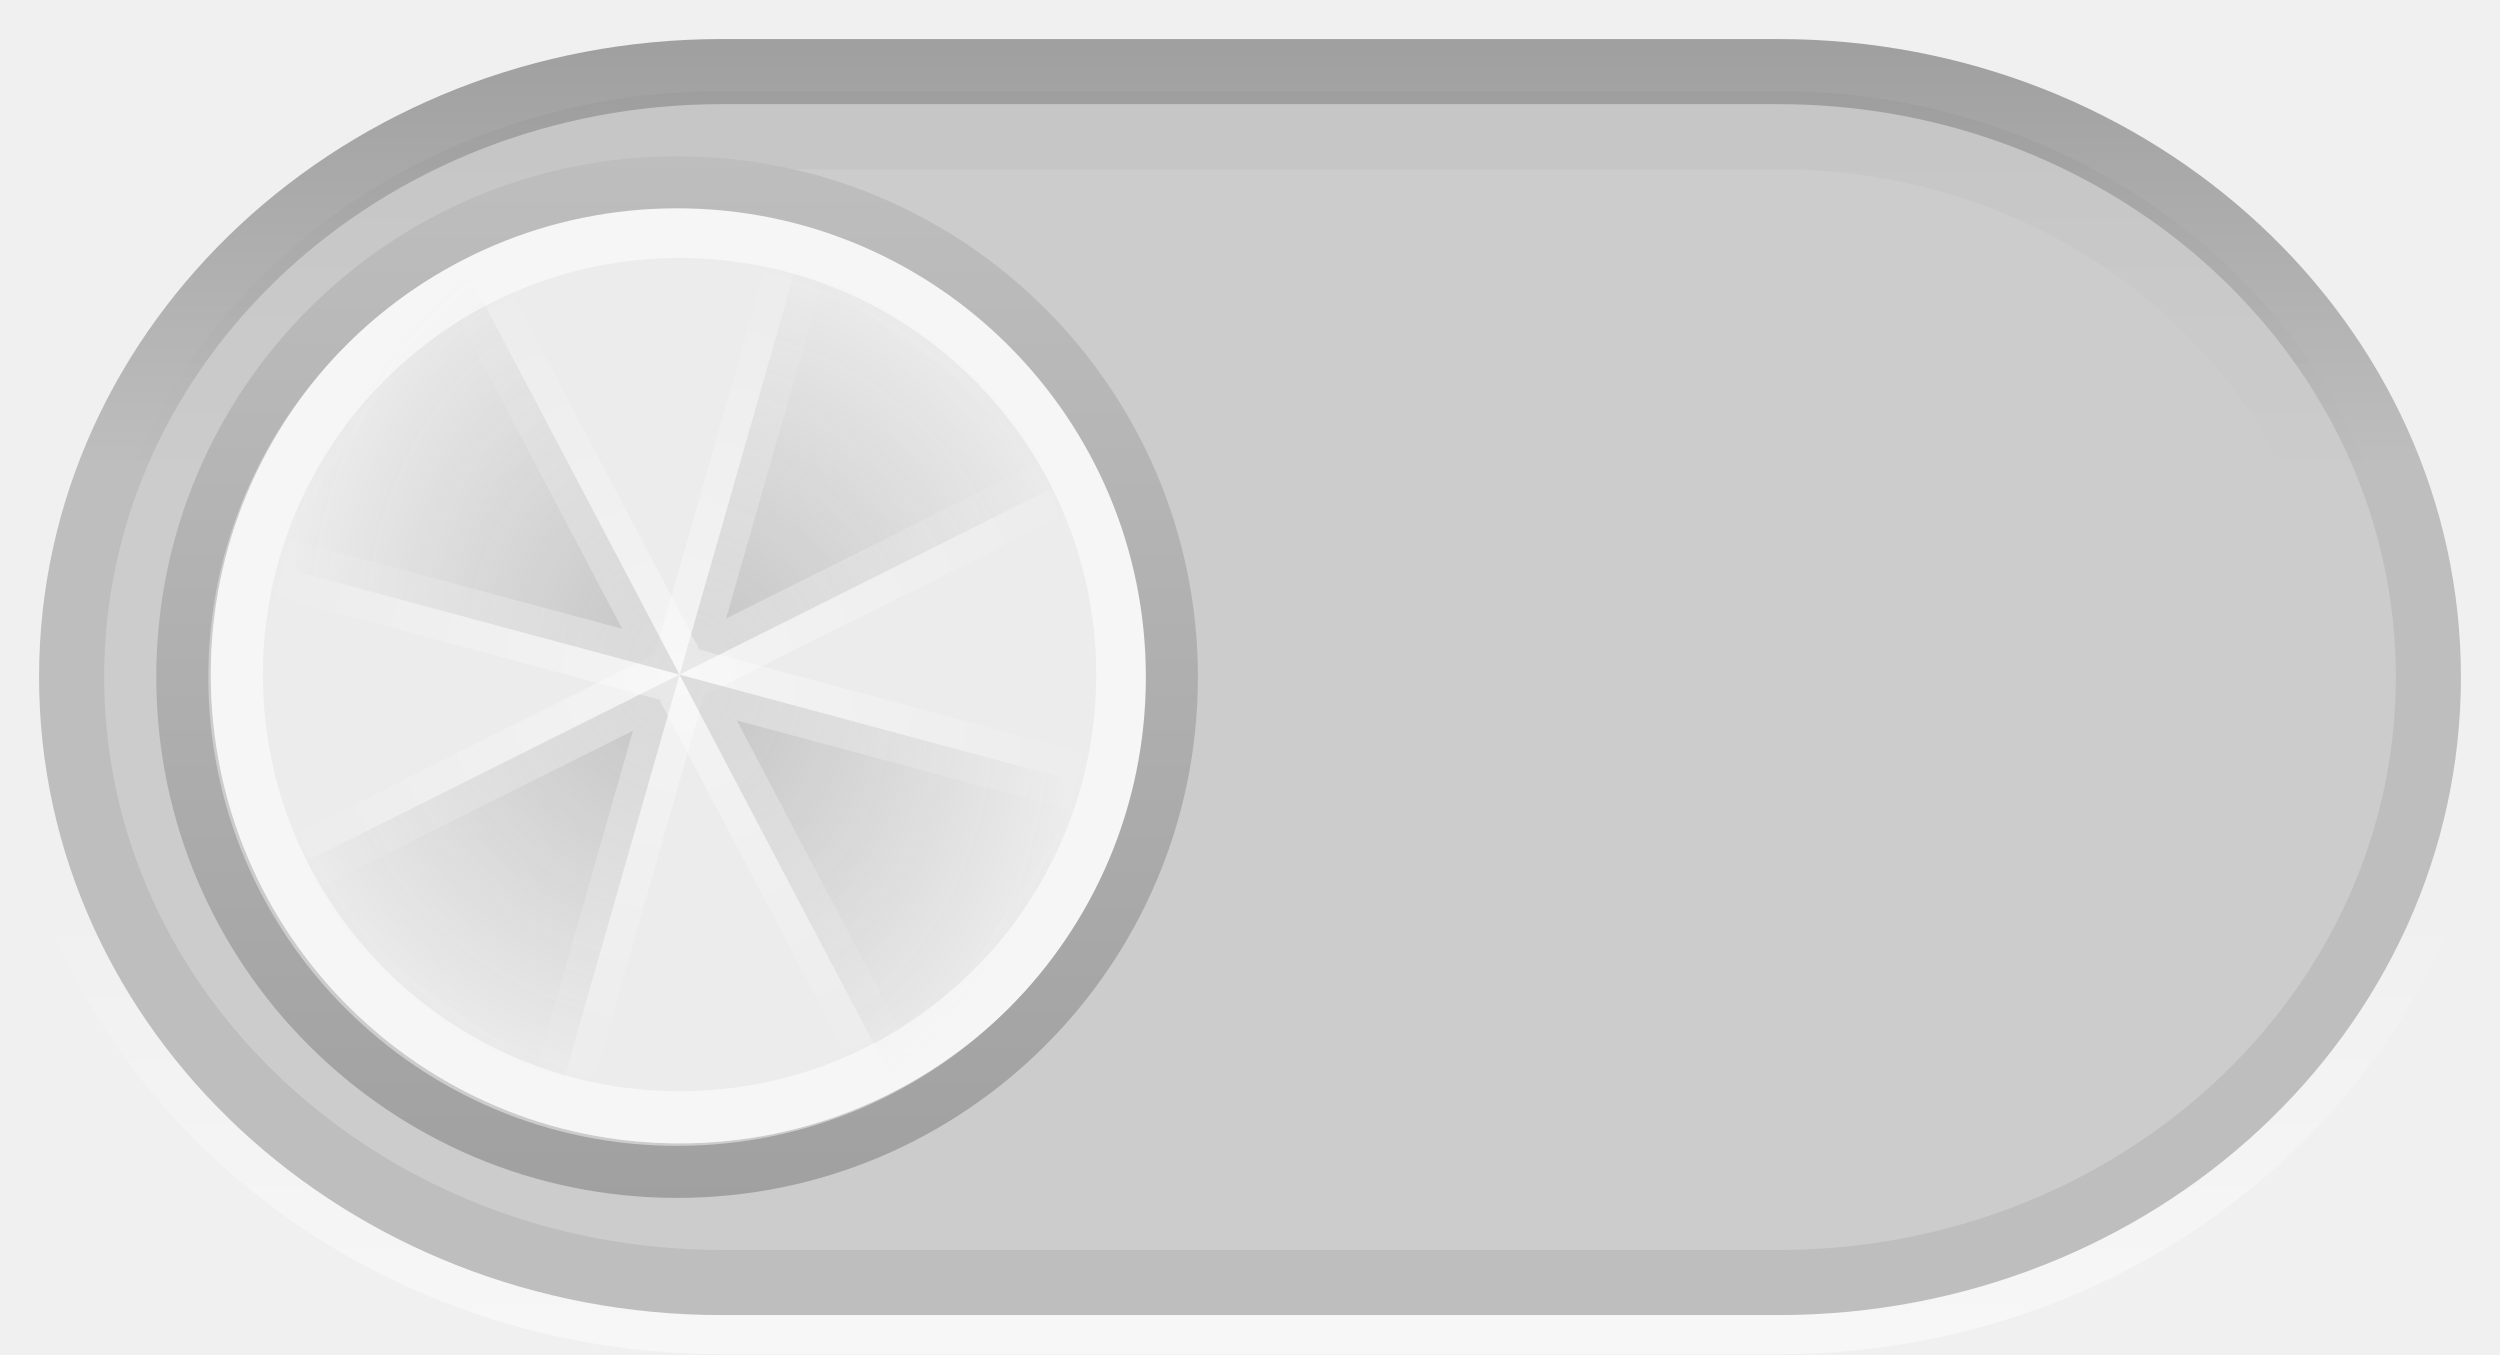
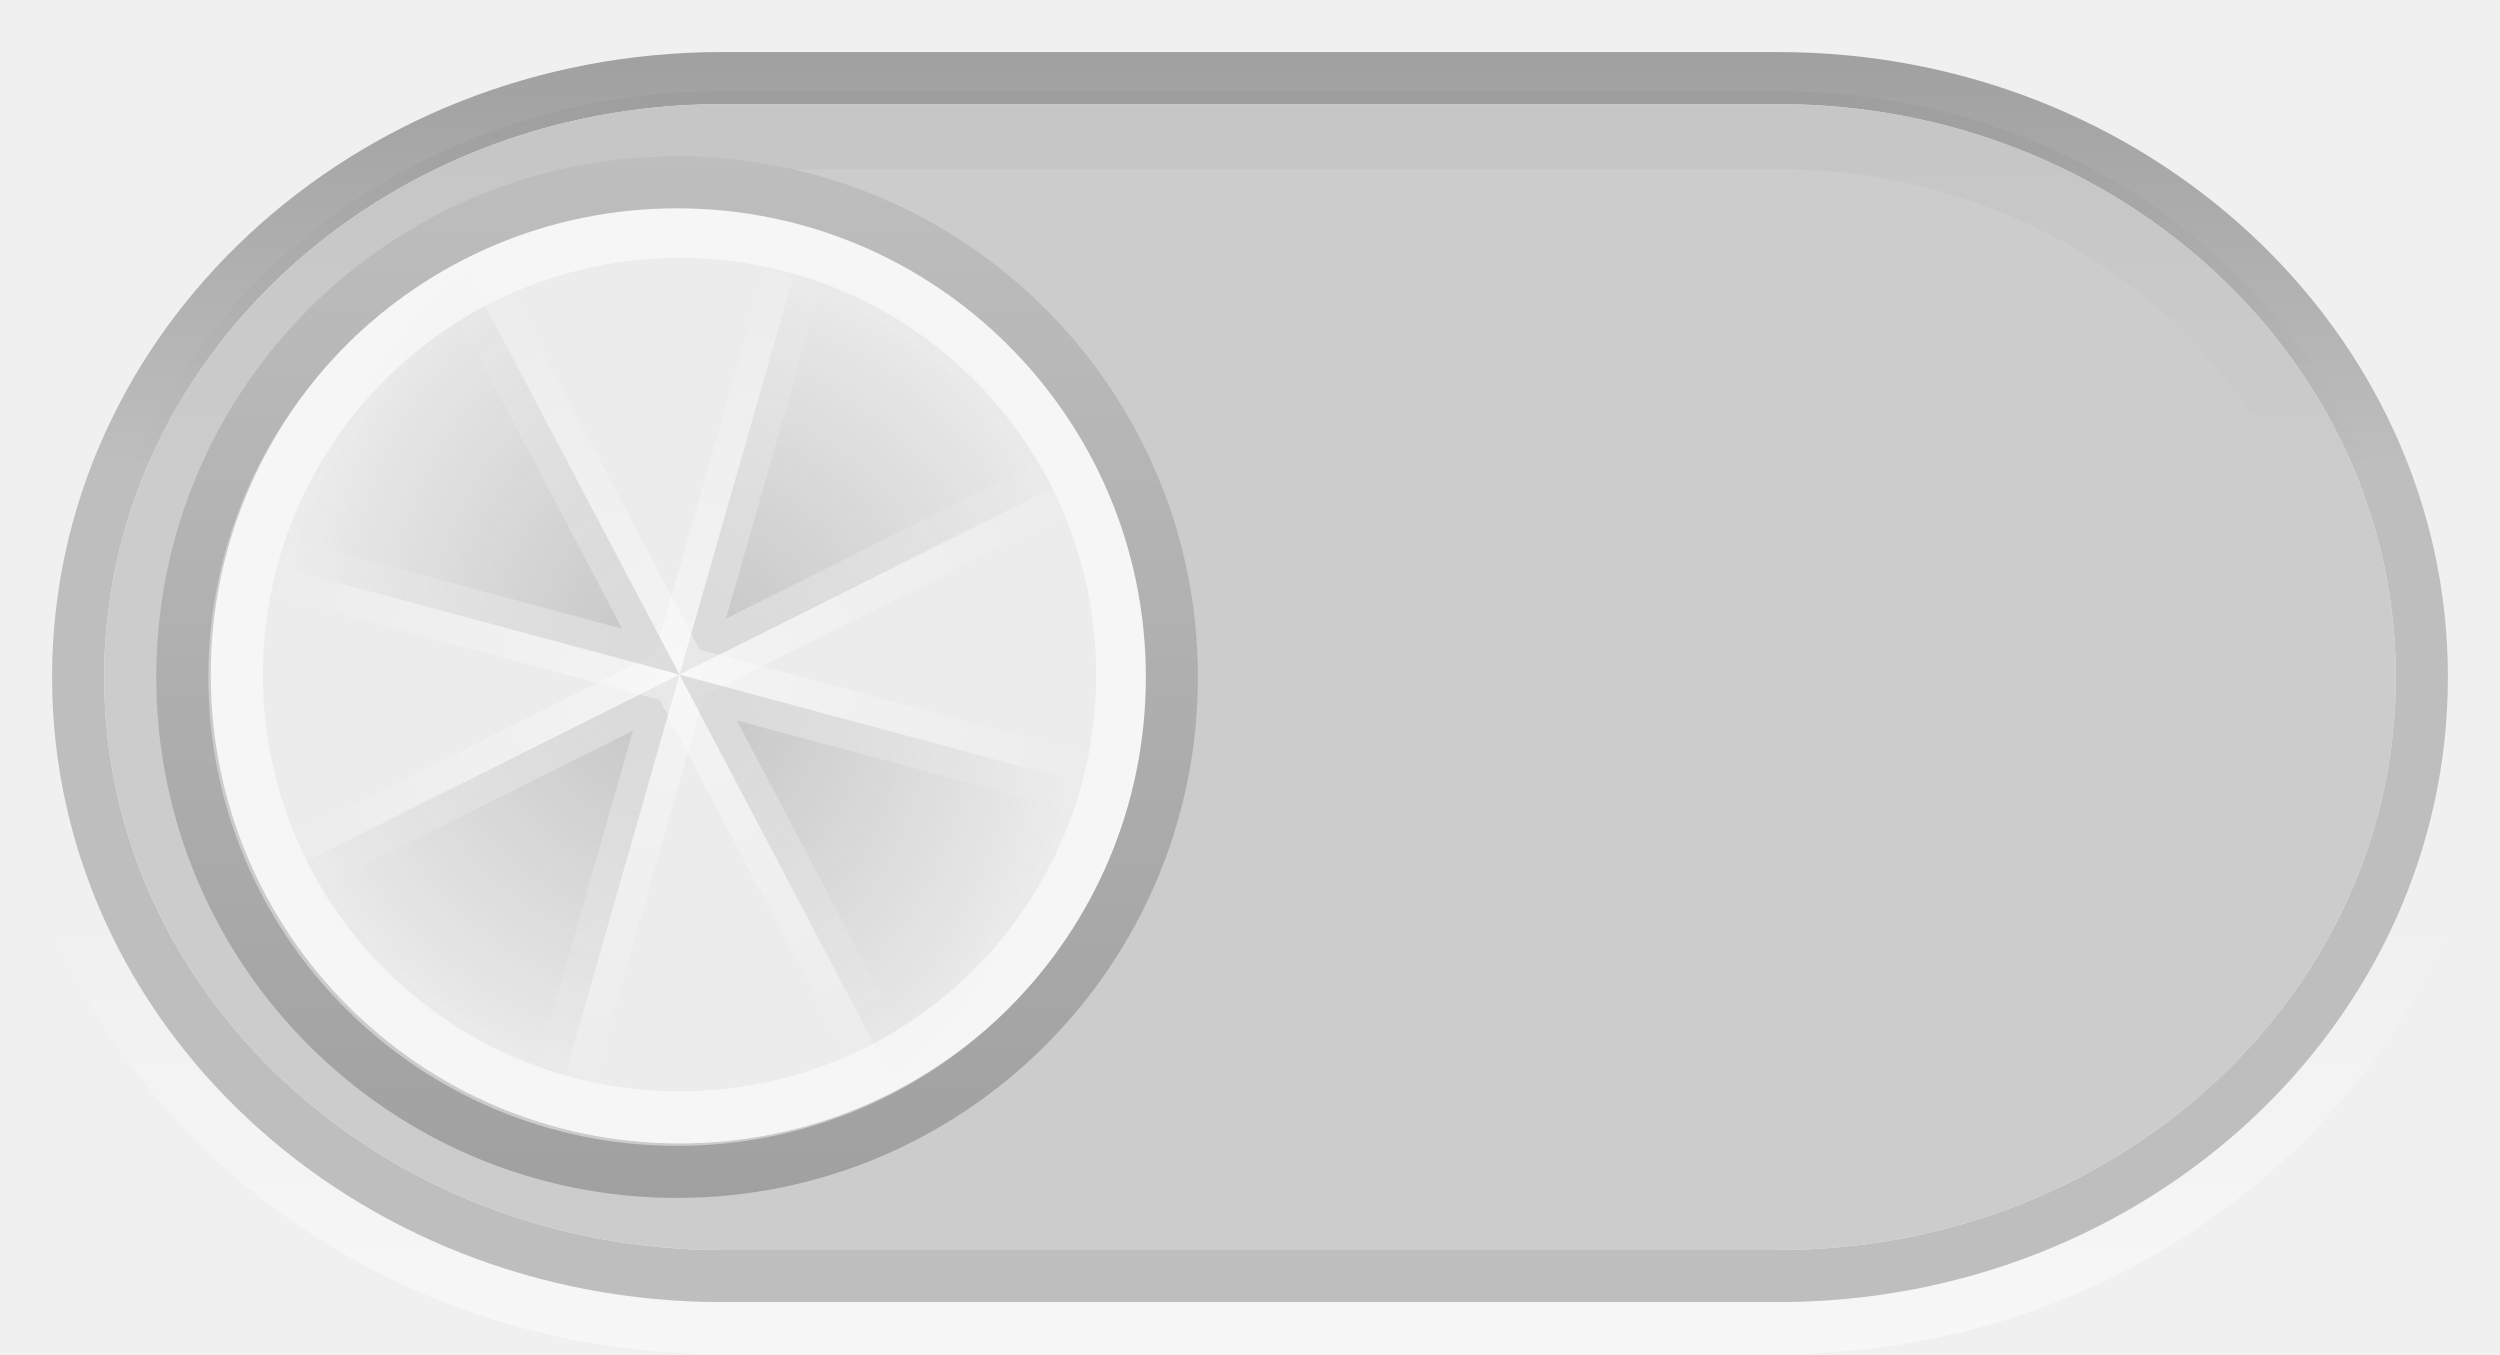
<svg xmlns="http://www.w3.org/2000/svg" xmlns:xlink="http://www.w3.org/1999/xlink" width="48" height="26" id="svg3482" version="1.1">
  <defs id="defs3484">
    <linearGradient id="linearGradient4125">
      <stop style="stop-color:#ffffff;stop-opacity:0.486;" offset="0" id="stop4127" />
      <stop style="stop-color:#ffffff;stop-opacity:0;" offset="1" id="stop4129" />
    </linearGradient>
    <linearGradient id="linearGradient4133">
      <stop style="stop-color:#000000;stop-opacity:0.125;" offset="0" id="stop4135" />
      <stop style="stop-color:#000000;stop-opacity:0.063;" offset="1" id="stop4137" />
    </linearGradient>
    <linearGradient id="linearGradient4064">
      <stop id="stop4066" offset="0" style="stop-color:#4a79a5;stop-opacity:0.51;" />
      <stop id="stop4068" offset="1" style="stop-color:#4a79a5;stop-opacity:0;" />
    </linearGradient>
    <linearGradient id="linearGradient3965">
      <stop style="stop-color:#ffffff;stop-opacity:0.393;" offset="0" id="stop3967" />
      <stop style="stop-color:#ffffff;stop-opacity:0;" offset="1" id="stop3969" />
    </linearGradient>
    <linearGradient id="linearGradient3459">
      <stop id="stop3461" offset="0" style="stop-color:#4a79a5;stop-opacity:0.51;" />
      <stop id="stop3463" offset="1" style="stop-color:#4a79a5;stop-opacity:0;" />
    </linearGradient>
    <linearGradient id="linearGradient3466">
      <stop style="stop-color:#ffffff;stop-opacity:0.393;" offset="0" id="stop3468" />
      <stop style="stop-color:#ffffff;stop-opacity:0;" offset="1" id="stop3470" />
    </linearGradient>
    <linearGradient id="linearGradient3986">
      <stop style="stop-color:#878787;stop-opacity:1;" offset="0" id="stop3988" />
      <stop style="stop-color:#4b4b4b;stop-opacity:1;" offset="1" id="stop3990" />
    </linearGradient>
    <linearGradient id="linearGradient3953">
      <stop style="stop-color:#828282;stop-opacity:0.686;" offset="0" id="stop3955" />
      <stop style="stop-color:#828282;stop-opacity:0;" offset="1" id="stop3957" />
    </linearGradient>
    <linearGradient id="linearGradient3965-6">
      <stop style="stop-color:#ffffff;stop-opacity:0.393;" offset="0" id="stop3967-3" />
      <stop style="stop-color:#ffffff;stop-opacity:0;" offset="1" id="stop3969-2" />
    </linearGradient>
    <linearGradient id="linearGradient3668">
      <stop style="stop-color:#828282;stop-opacity:0.686;" offset="0" id="stop3670" />
      <stop style="stop-color:#828282;stop-opacity:0;" offset="1" id="stop3672" />
    </linearGradient>
    <linearGradient id="linearGradient3675">
      <stop style="stop-color:#ffffff;stop-opacity:0.393;" offset="0" id="stop3677" />
      <stop style="stop-color:#ffffff;stop-opacity:0;" offset="1" id="stop3679" />
    </linearGradient>
    <linearGradient id="linearGradient4133-1">
      <stop style="stop-color:#000000;stop-opacity:0.125;" offset="0" id="stop4135-3" />
      <stop style="stop-color:#000000;stop-opacity:0.063;" offset="1" id="stop4137-6" />
    </linearGradient>
    <linearGradient id="linearGradient4198">
      <stop style="stop-color:#c0c0c0;stop-opacity:1;" offset="0" id="stop4200" />
      <stop style="stop-color:#d1d1d1;stop-opacity:1;" offset="1" id="stop4202" />
    </linearGradient>
    <linearGradient id="linearGradient3942">
      <stop id="stop3944" offset="0" style="stop-color:#878787;stop-opacity:1;" />
      <stop id="stop3946" offset="1" style="stop-color:#828282;stop-opacity:1;" />
    </linearGradient>
    <linearGradient xlink:href="#linearGradient4125-9" id="linearGradient3245" gradientUnits="userSpaceOnUse" x1="428.214" y1="548.576" x2="428.214" y2="541.576" gradientTransform="matrix(1.958336,0,0,1.25,-360.3712,-69.09988)" />
    <linearGradient id="linearGradient4125-9">
      <stop style="stop-color:#ffffff;stop-opacity:0.486;" offset="0" id="stop4127-6" />
      <stop style="stop-color:#ffffff;stop-opacity:0;" offset="1" id="stop4129-9" />
    </linearGradient>
    <linearGradient xlink:href="#linearGradient4125-9" id="linearGradient3816" gradientUnits="userSpaceOnUse" gradientTransform="matrix(1.958336,0,0,1.25,-452.5281,-115.8652)" x1="428.214" y1="548.576" x2="428.214" y2="541.576" />
    <linearGradient xlink:href="#linearGradient3942" id="linearGradient3818" gradientUnits="userSpaceOnUse" gradientTransform="matrix(1.875009,0,0,1.150008,-416.5547,-62.06155)" x1="428.214" y1="548.576" x2="428.214" y2="541.576" />
    <linearGradient xlink:href="#linearGradient4198" id="linearGradient3820" gradientUnits="userSpaceOnUse" gradientTransform="matrix(1.157895,0,0,1.1,-165.4399,-33.5036)" x1="482.214" y1="526.576" x2="482.214" y2="546.576" />
    <linearGradient xlink:href="#linearGradient4133-1" id="linearGradient3822" gradientUnits="userSpaceOnUse" gradientTransform="matrix(1.791667,0,0,1.049997,-380.5747,-1121.709)" x1="428.214" y1="548.576" x2="428.214" y2="541.576" />
    <radialGradient xlink:href="#linearGradient3953" id="radialGradient3824" gradientUnits="userSpaceOnUse" gradientTransform="matrix(1.20519,0,0,1.205189,302.4183,579.5817)" cx="66" cy="-19" fx="66" fy="-19" r="7" />
    <radialGradient xlink:href="#linearGradient3965-6" id="radialGradient3826" gradientUnits="userSpaceOnUse" gradientTransform="matrix(1.20519,0,0,1.205189,302.4183,579.5817)" cx="66" cy="-19" fx="66" fy="-19" r="7" />
    <radialGradient xlink:href="#linearGradient3953" id="radialGradient3828" gradientUnits="userSpaceOnUse" gradientTransform="matrix(-1.035867,0.3247585,0.338532,1.297923,456.7601,559.9099)" cx="66" cy="-19" fx="66" fy="-19" r="7" />
    <radialGradient xlink:href="#linearGradient3965-6" id="radialGradient3830" gradientUnits="userSpaceOnUse" gradientTransform="matrix(1.077388,0,0,1.077389,-112.7912,8.748642)" cx="459.214" cy="508.576" fx="459.214" fy="508.576" r="7.83" />
    <linearGradient xlink:href="#linearGradient3986" id="linearGradient3832" gradientUnits="userSpaceOnUse" x1="67.5" y1="-13.5" x2="67.5" y2="-29.5" />
    <linearGradient xlink:href="#linearGradient4125-4" id="linearGradient3403" gradientUnits="userSpaceOnUse" gradientTransform="matrix(1.958336,0,0,1.25,-360.3712,-97.09988)" x1="428.214" y1="548.576" x2="428.214" y2="541.576" />
    <linearGradient id="linearGradient4125-4">
      <stop style="stop-color:#ffffff;stop-opacity:0.486;" offset="0" id="stop4127-1" />
      <stop style="stop-color:#ffffff;stop-opacity:0;" offset="1" id="stop4129-5" />
    </linearGradient>
    <linearGradient xlink:href="#linearGradient3972" id="linearGradient3405" gradientUnits="userSpaceOnUse" gradientTransform="matrix(1.875009,0,0,1.150008,-324.3978,-1194.288)" x1="428.214" y1="548.576" x2="428.214" y2="541.576" />
    <linearGradient id="linearGradient3972">
      <stop id="stop3974" offset="0" style="stop-color:#a0a0a0;stop-opacity:1;" />
      <stop id="stop3976" offset="1" style="stop-color:#bebebe;stop-opacity:1;" />
    </linearGradient>
    <linearGradient xlink:href="#linearGradient4306" id="linearGradient3409" gradientUnits="userSpaceOnUse" gradientTransform="matrix(1.791667,0,0,1.049997,-288.4178,-1140.474)" x1="428.214" y1="548.576" x2="428.214" y2="541.576" />
    <linearGradient id="linearGradient4306">
      <stop id="stop4308" offset="0" style="stop-color:#000000;stop-opacity:0.031;" />
      <stop id="stop4310" offset="1" style="stop-color:#000000;stop-opacity:0;" />
    </linearGradient>
    <radialGradient xlink:href="#linearGradient4284" id="radialGradient3411" gradientUnits="userSpaceOnUse" gradientTransform="matrix(1.20519,0,0,1.205189,394.5752,598.3471)" cx="66" cy="-19" fx="66" fy="-19" r="7" />
    <linearGradient id="linearGradient4284">
      <stop id="stop4286" offset="0" style="stop-color:#828282;stop-opacity:0.392;" />
      <stop id="stop4288" offset="1" style="stop-color:#828282;stop-opacity:0;" />
    </linearGradient>
    <radialGradient xlink:href="#linearGradient3965-4" id="radialGradient3413" gradientUnits="userSpaceOnUse" gradientTransform="matrix(1.20519,0,0,1.205189,394.5752,598.3471)" cx="66" cy="-19" fx="66" fy="-19" r="7" />
    <linearGradient id="linearGradient3965-4">
      <stop style="stop-color:#ffffff;stop-opacity:0.393;" offset="0" id="stop3967-1" />
      <stop style="stop-color:#ffffff;stop-opacity:0;" offset="1" id="stop3969-7" />
    </linearGradient>
    <radialGradient xlink:href="#linearGradient4284" id="radialGradient3415" gradientUnits="userSpaceOnUse" gradientTransform="matrix(-1.035867,0.3247585,0.338532,1.297923,548.917,578.6752)" cx="66" cy="-19" fx="66" fy="-19" r="7" />
    <linearGradient id="linearGradient3955">
      <stop id="stop3957-1" offset="0" style="stop-color:#828282;stop-opacity:0.392;" />
      <stop id="stop3959" offset="1" style="stop-color:#828282;stop-opacity:0;" />
    </linearGradient>
    <radialGradient xlink:href="#linearGradient3965-4" id="radialGradient3417" gradientUnits="userSpaceOnUse" gradientTransform="matrix(1.077388,0,0,1.077389,-20.63428,27.514)" cx="459.214" cy="508.576" fx="459.214" fy="508.576" r="7.83" />
    <linearGradient id="linearGradient3962">
      <stop style="stop-color:#ffffff;stop-opacity:0.393;" offset="0" id="stop3964" />
      <stop style="stop-color:#ffffff;stop-opacity:0;" offset="1" id="stop3966" />
    </linearGradient>
    <linearGradient xlink:href="#linearGradient4270" id="linearGradient3419" gradientUnits="userSpaceOnUse" x1="67.5" y1="-13.5" x2="67.5" y2="-29.5" />
    <linearGradient id="linearGradient4270">
      <stop id="stop4272" offset="0" style="stop-color:#bebebe;stop-opacity:1;" />
      <stop id="stop4274" offset="1" style="stop-color:#a0a0a0;stop-opacity:1;" />
    </linearGradient>
    <linearGradient y2="-29.5" x2="67.5" y1="-13.5" x1="67.5" gradientUnits="userSpaceOnUse" id="linearGradient3982" xlink:href="#linearGradient4270" />
    <radialGradient xlink:href="#linearGradient4284" id="radialGradient3851" gradientUnits="userSpaceOnUse" gradientTransform="matrix(-1.035867,0.3247585,0.338532,1.297923,438.8388,535.5457)" cx="66" cy="-19" fx="66" fy="-19" r="7" />
    <radialGradient xlink:href="#linearGradient3965-4" id="radialGradient3853" gradientUnits="userSpaceOnUse" gradientTransform="matrix(1.077388,0,0,1.077389,-130.7125,-15.61555)" cx="459.214" cy="508.576" fx="459.214" fy="508.576" r="7.83" />
    <radialGradient xlink:href="#linearGradient4284" id="radialGradient3856" gradientUnits="userSpaceOnUse" gradientTransform="matrix(1.20519,0,0,1.205189,284.497,555.2175)" cx="66" cy="-19" fx="66" fy="-19" r="7" />
    <radialGradient xlink:href="#linearGradient3965-4" id="radialGradient3858" gradientUnits="userSpaceOnUse" gradientTransform="matrix(1.20519,0,0,1.205189,284.497,555.2175)" cx="66" cy="-19" fx="66" fy="-19" r="7" />
    <linearGradient xlink:href="#linearGradient4306" id="linearGradient3862" gradientUnits="userSpaceOnUse" gradientTransform="matrix(1.791667,0,0,1.049997,-398.4961,-1097.345)" x1="428.214" y1="548.576" x2="428.214" y2="541.576" />
    <linearGradient xlink:href="#linearGradient3972" id="linearGradient3866" gradientUnits="userSpaceOnUse" gradientTransform="matrix(1.875009,0,0,1.150008,-434.4761,-1151.159)" x1="428.214" y1="548.576" x2="428.214" y2="541.576" />
    <linearGradient xlink:href="#linearGradient4125-4" id="linearGradient3869" gradientUnits="userSpaceOnUse" gradientTransform="matrix(1.958336,0,0,1.25,-470.4494,-140.2294)" x1="428.214" y1="548.576" x2="428.214" y2="541.576" />
+     <radialGradient xlink:href="#linearGradient4284" id="radialGradient5849" gradientUnits="userSpaceOnUse" gradientTransform="matrix(-1.035867,0.3247585,0.338532,1.297923,438.8388,535.5457)" cx="66" cy="-19" fx="66" fy="-19" r="7" />
+     <radialGradient xlink:href="#linearGradient3965-4" id="radialGradient5851" gradientUnits="userSpaceOnUse" gradientTransform="matrix(1.077388,0,0,1.077389,-130.7125,-15.61555)" cx="459.214" cy="508.576" fx="459.214" fy="508.576" r="7.83" />
+     <radialGradient xlink:href="#linearGradient4284" id="radialGradient5854" gradientUnits="userSpaceOnUse" gradientTransform="matrix(1.20519,0,0,1.205189,284.497,555.2175)" cx="66" cy="-19" fx="66" fy="-19" r="7" />
+     <radialGradient xlink:href="#linearGradient3965-4" id="radialGradient5856" gradientUnits="userSpaceOnUse" gradientTransform="matrix(1.20519,0,0,1.205189,284.497,555.2175)" cx="66" cy="-19" fx="66" fy="-19" r="7" />
+     <linearGradient xlink:href="#linearGradient4306" id="linearGradient5860" gradientUnits="userSpaceOnUse" gradientTransform="matrix(1.791667,0,0,1.049997,-398.4961,-1097.345)" x1="428.214" y1="548.576" x2="428.214" y2="541.576" />
+     <linearGradient xlink:href="#linearGradient3972" id="linearGradient5864" gradientUnits="userSpaceOnUse" gradientTransform="matrix(1.875009,0,0,1.150008,-434.4761,-1151.159)" x1="428.214" y1="548.576" x2="428.214" y2="541.576" />
+     <linearGradient xlink:href="#linearGradient4125-4" id="linearGradient5867" gradientUnits="userSpaceOnUse" gradientTransform="matrix(1.958336,0,0,1.25,-470.4494,-140.2294)" x1="428.214" y1="548.576" x2="428.214" y2="541.576" />
  </defs>
  <g id="layer1" transform="translate(-350.9921,-519.3663)">
-     <g id="g3871">
-       <rect style="fill:none;stroke:url(#linearGradient3869);stroke-width:1;stroke-linecap:square;stroke-linejoin:round;stroke-miterlimit:4;stroke-opacity:1;stroke-dasharray:none" id="rect3385" width="47" height="25" x="351.492" y="519.866" rx="13.356" ry="12.5" />
-       <rect transform="scale(1,-1)" ry="11.5" rx="12.356" y="-543.866" x="352.492" height="23" width="45" id="rect3387" style="fill:none;stroke:url(#linearGradient3866);stroke-width:1.5;stroke-linecap:square;stroke-linejoin:round;stroke-miterlimit:4;stroke-opacity:1;stroke-dasharray:none" />
+     <g id="g6377">
+       <rect style="fill:none;stroke:url(#linearGradient5867);stroke-width:1;stroke-linecap:square;stroke-linejoin:round;stroke-miterlimit:4;stroke-opacity:1;stroke-dasharray:none" id="rect3385" width="47" height="25" x="351.492" y="519.866" rx="13.356" ry="12.5" />
+       <rect transform="scale(1,-1)" ry="11.5" rx="12.356" y="-543.866" x="352.492" height="23" width="45" id="rect3387" style="fill:none;stroke:url(#linearGradient5864);stroke-width:1;stroke-linecap:square;stroke-linejoin:round;stroke-miterlimit:4;stroke-opacity:1;stroke-dasharray:none" />
      <rect style="fill:#cccccc;fill-opacity:1;stroke:none" id="rect3389" width="44" height="22" x="352.992" y="521.366" rx="11.856" ry="11" />
-       <rect style="fill:none;stroke:url(#linearGradient3862);stroke-width:1.5;stroke-linecap:square;stroke-linejoin:round;stroke-miterlimit:4;stroke-opacity:1;stroke-dasharray:none" id="rect3391" width="43" height="21" x="353.492" y="-542.866" rx="11.356" ry="10.5" transform="scale(1,-1)" />
+       <rect style="fill:none;stroke:url(#linearGradient5860);stroke-width:1.5;stroke-linecap:square;stroke-linejoin:round;stroke-miterlimit:4;stroke-opacity:1;stroke-dasharray:none" id="rect3391" width="43" height="21" x="353.492" y="-542.866" rx="11.356" ry="10.5" transform="scale(1,-1)" />
      <path transform="matrix(1.5,0,0,1.384615,265.0394,559.319)" d="m 72,-19.5 a 6,6.5 0 1 1 -12,0 6,6.5 0 1 1 12,0 z" id="path3393" style="fill:#ececec;fill-opacity:1;stroke:none" />
-       <path id="path3395" d="m 364.039,532.319 -8.436,4.218 6.026,4.218 4.821,-16.873 6.026,4.218 -8.436,4.218 z" style="fill:url(#radialGradient3856);fill-opacity:1;stroke:url(#radialGradient3858);stroke-width:1.127px;stroke-linecap:butt;stroke-linejoin:miter;stroke-opacity:1" />
-       <path style="fill:url(#radialGradient3851);fill-opacity:1;stroke:url(#radialGradient3853);stroke-width:1.128" d="m 364.039,532.319 8.436,2.269 -3.995,6.167 -8.883,-16.872 -3.994,6.167 8.436,2.269 z" id="path3397" />
+       <path id="path3395" d="m 364.039,532.319 -8.436,4.218 6.026,4.218 4.821,-16.873 6.026,4.218 -8.436,4.218 z" style="fill:url(#radialGradient5854);fill-opacity:1;stroke:url(#radialGradient5856);stroke-width:1.127px;stroke-linecap:butt;stroke-linejoin:miter;stroke-opacity:1" />
+       <path style="fill:url(#radialGradient5849);fill-opacity:1;stroke:url(#radialGradient5851);stroke-width:1.128" d="m 364.039,532.319 8.436,2.269 -3.995,6.167 -8.883,-16.872 -3.994,6.167 8.436,2.269 z" id="path3397" />
      <path style="fill:none;stroke:#ffffff;stroke-width:0.882;stroke-linecap:square;stroke-linejoin:round;stroke-miterlimit:4;stroke-opacity:0.549;stroke-dasharray:none" id="path3399" d="m 75,-21.5 a 7.5,7.5 0 1 1 -15,0 7.5,7.5 0 1 1 15,0 z" transform="matrix(1.13333,0,0,-1.13333,287.5397,507.9524)" />
      <path transform="matrix(1.266682,0,0,-1.266682,278.4911,505.1327)" d="m 75,-21.5 a 7.5,7.5 0 1 1 -15,0 7.5,7.5 0 1 1 15,0 z" id="path3401" style="fill:none;stroke:url(#linearGradient3982);stroke-width:0.789;stroke-linecap:square;stroke-linejoin:round;stroke-miterlimit:4;stroke-opacity:1;stroke-dasharray:none" />
    </g>
  </g>
</svg>
